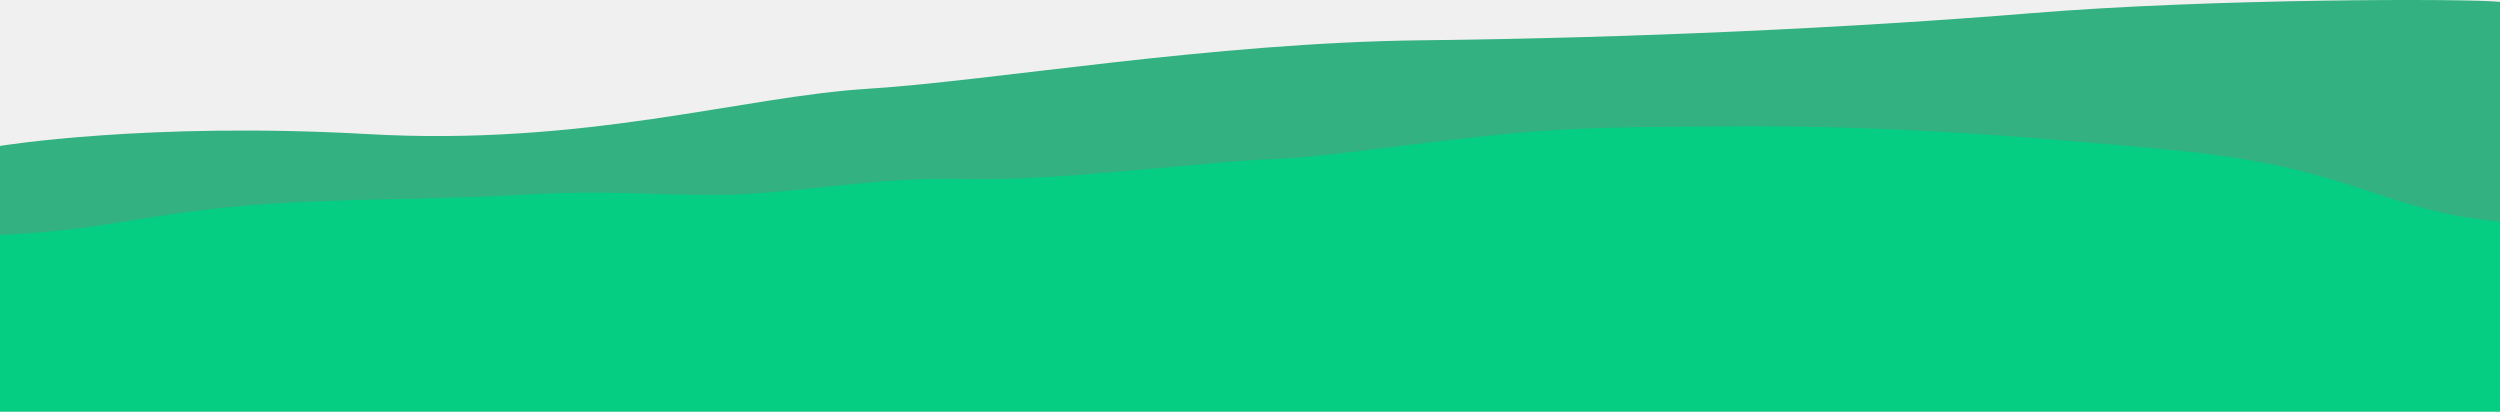
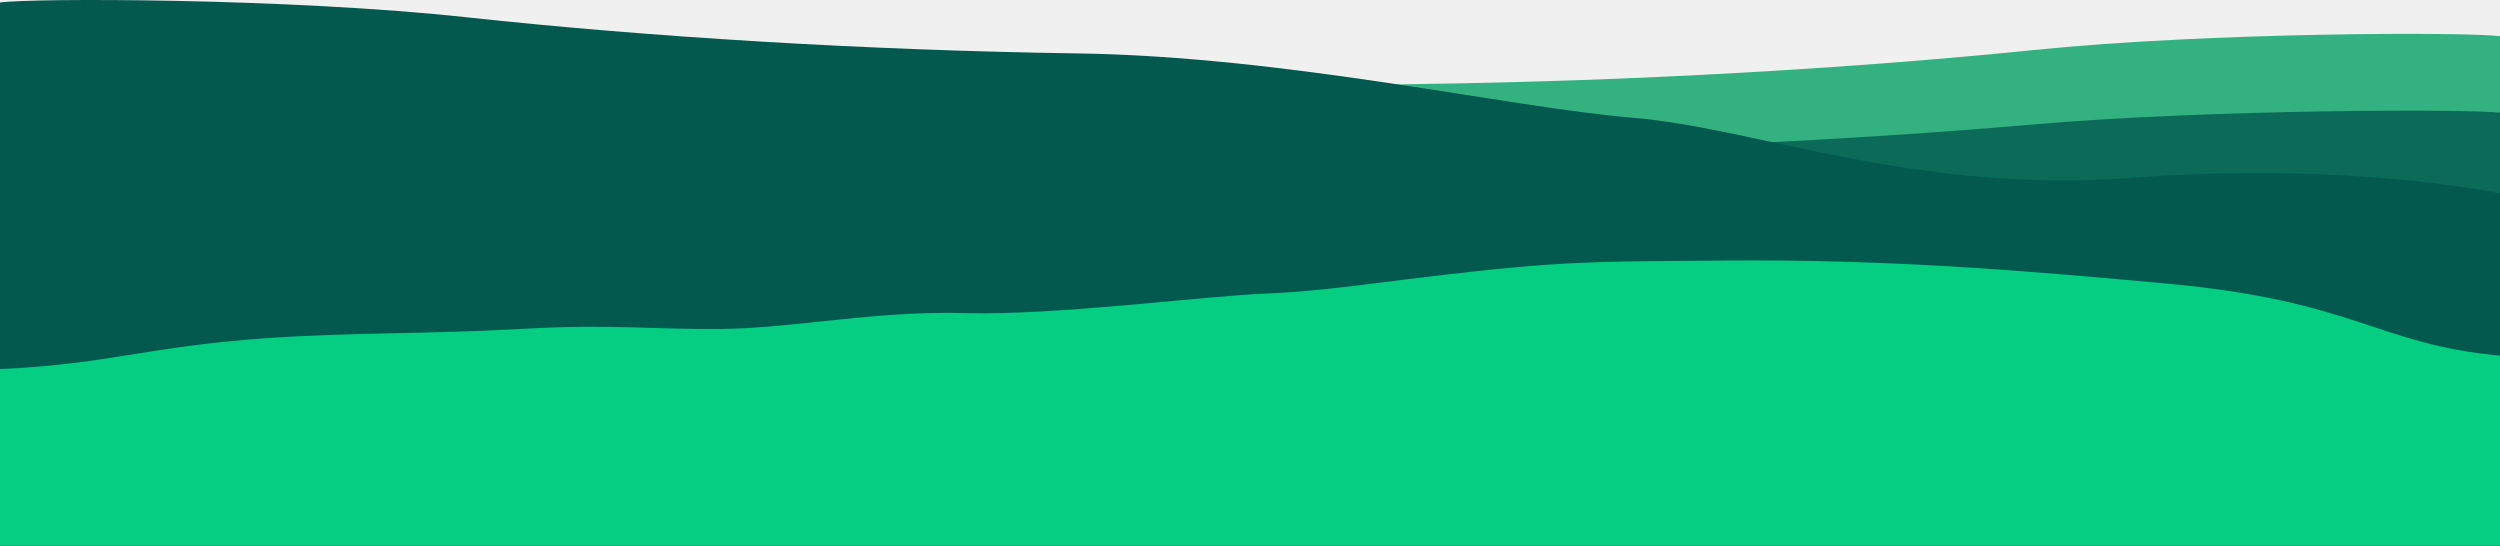
- <svg xmlns="http://www.w3.org/2000/svg" width="1920" height="316" viewBox="0 0 1920 316" fill="none">
-   <path opacity="0.8" d="M0 316V112.066C0 112.066 113.762 93.446 282.258 102.978C449.681 112.509 569.883 74.161 666.473 68.176C761.99 62.191 930.486 32.709 1092.54 30.936C1254.6 29.162 1422.02 21.404 1560.47 10.099C1697.84 -1.206 1896.39 -1.206 1920 1.454V316H0Z" fill="#04A164" />
-   <path d="M1920 170.127C1824.94 161.309 1809.5 128.022 1663.8 114.781C1565.65 105.861 1455.37 95.714 1319.84 97.134C1246.91 97.898 1212.9 96.7 1134.29 105.229C1055.69 113.758 1020.04 120.553 972.512 122.432C924.983 124.311 810.731 139.346 741.266 137.467C671.801 135.587 610.562 148.887 555.721 149.61C500.88 150.332 472.546 145.562 400.338 149.61C329.045 153.657 270.705 152.162 205.2 156.683C113.456 163.015 82.261 176.932 -7.62939e-05 180.401V316H1920V170.127Z" fill="#05CD82" />
+ <svg xmlns="http://www.w3.org/2000/svg" width="1920" height="419" viewBox="0 0 1920 419" fill="none">
+   <g clip-path="url(#clip0_1159_808)">
+     <path opacity="0.8" d="M0 419V165.373C0 165.373 113.762 142.216 282.258 154.071C449.681 165.924 569.883 118.232 666.473 110.788C761.99 103.345 930.486 66.679 1092.54 64.474C1254.6 62.268 1422.02 52.62 1560.47 38.56C1697.84 24.5 1896.39 24.5 1920 27.808V419H0Z" fill="#04A164" />
+     <path d="M1920 419V148.594C1920 148.594 1806.24 123.905 1637.74 136.544C1470.32 149.181 1350.12 98.334 1253.53 90.398C1158.01 82.462 989.514 43.37 827.46 41.019C665.4 38.668 497.98 28.381 359.53 13.391C222.16 -1.599 23.61 -1.599 0 1.928V419H1920Z" fill="#03594E" />
+     <path opacity="0.8" d="M0 419V203.45C0 203.45 113.762 183.769 282.258 193.844C449.681 203.918 569.883 163.385 666.473 157.059C761.99 150.733 930.486 119.572 1092.54 117.698C1254.6 115.823 1422.02 107.623 1560.47 95.674C1697.84 83.725 1896.39 83.725 1920 86.537V419H0Z" fill="#03594E" />
+     <path d="M1920 273.127C1824.94 264.309 1809.5 231.022 1663.8 217.781C1565.65 208.861 1455.37 198.714 1319.84 200.134C1246.91 200.898 1212.9 199.7 1134.29 208.229C1055.69 216.758 1020.04 223.553 972.512 225.432C924.983 227.311 810.731 242.346 741.266 240.467C671.801 238.587 610.562 251.887 555.721 252.61C500.88 253.332 472.546 248.562 400.338 252.61C329.045 256.657 270.705 255.162 205.2 259.683C113.456 266.015 82.261 279.932 -6.10352e-05 283.401V419H1920V273.127Z" fill="#05CD82" />
+   </g>
+   <defs>
+     <clipPath id="clip0_1159_808">
+       <rect width="1920" height="419" fill="white" />
+     </clipPath>
+   </defs>
</svg>
